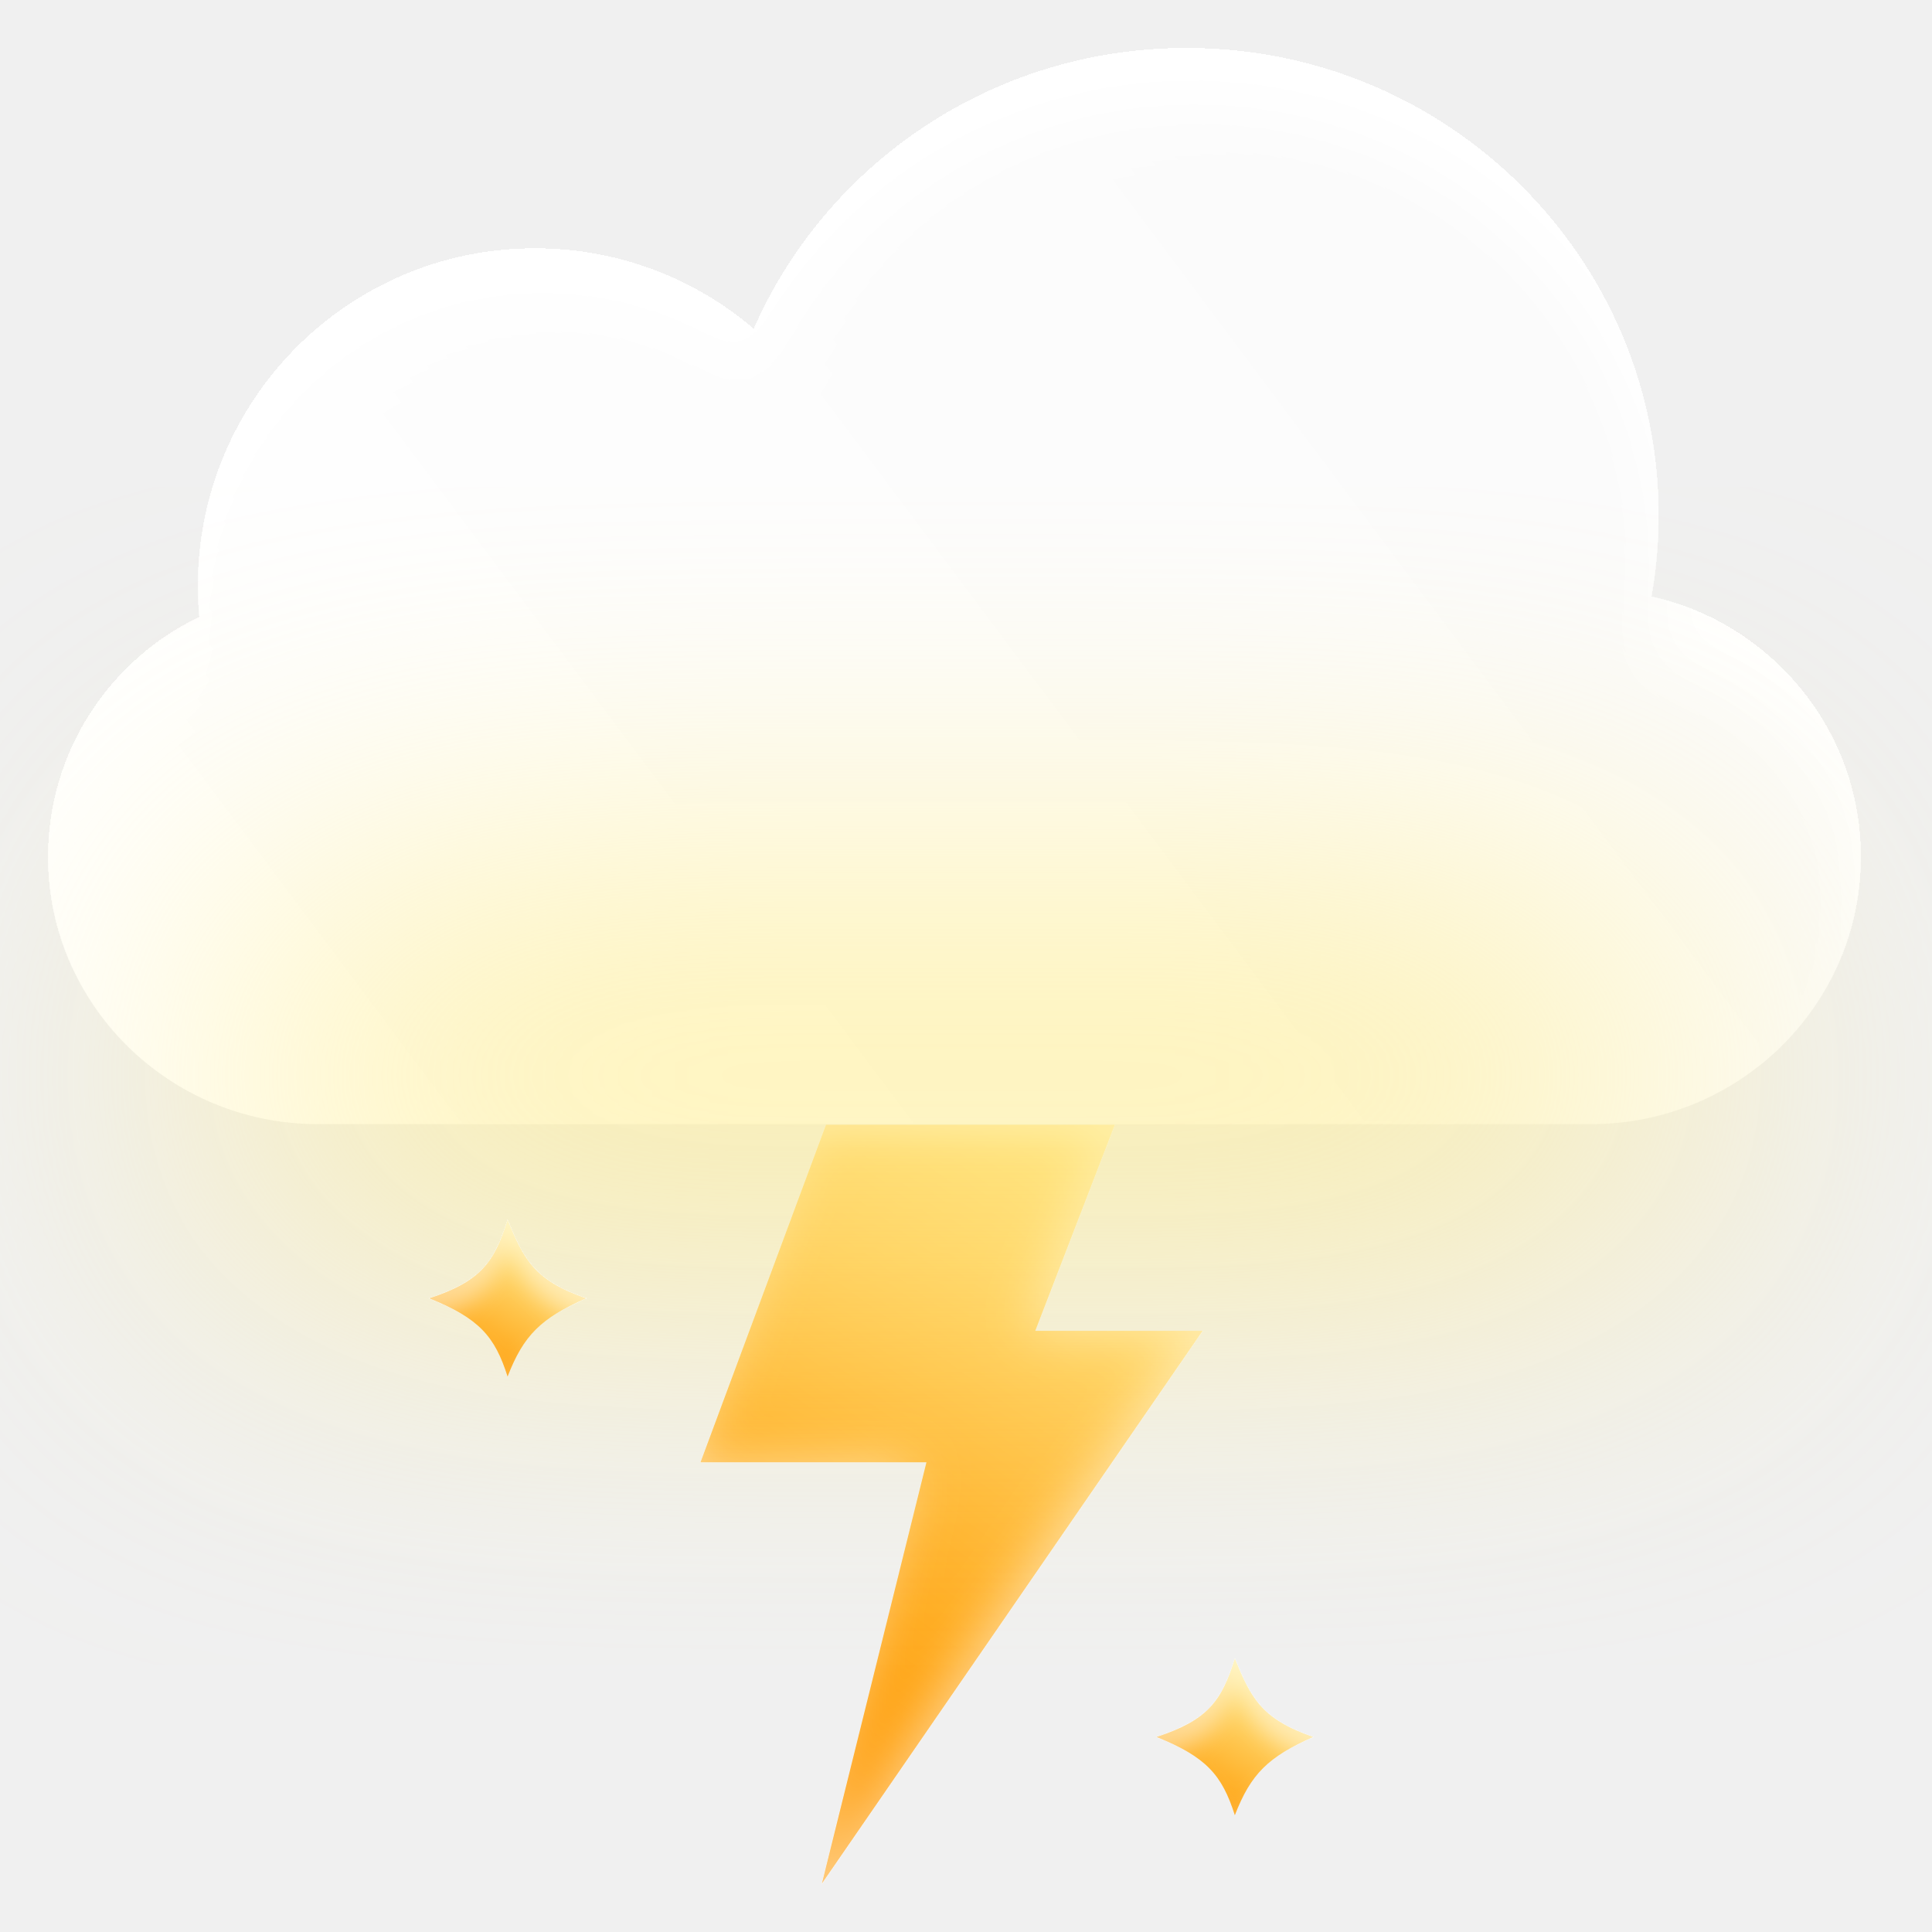
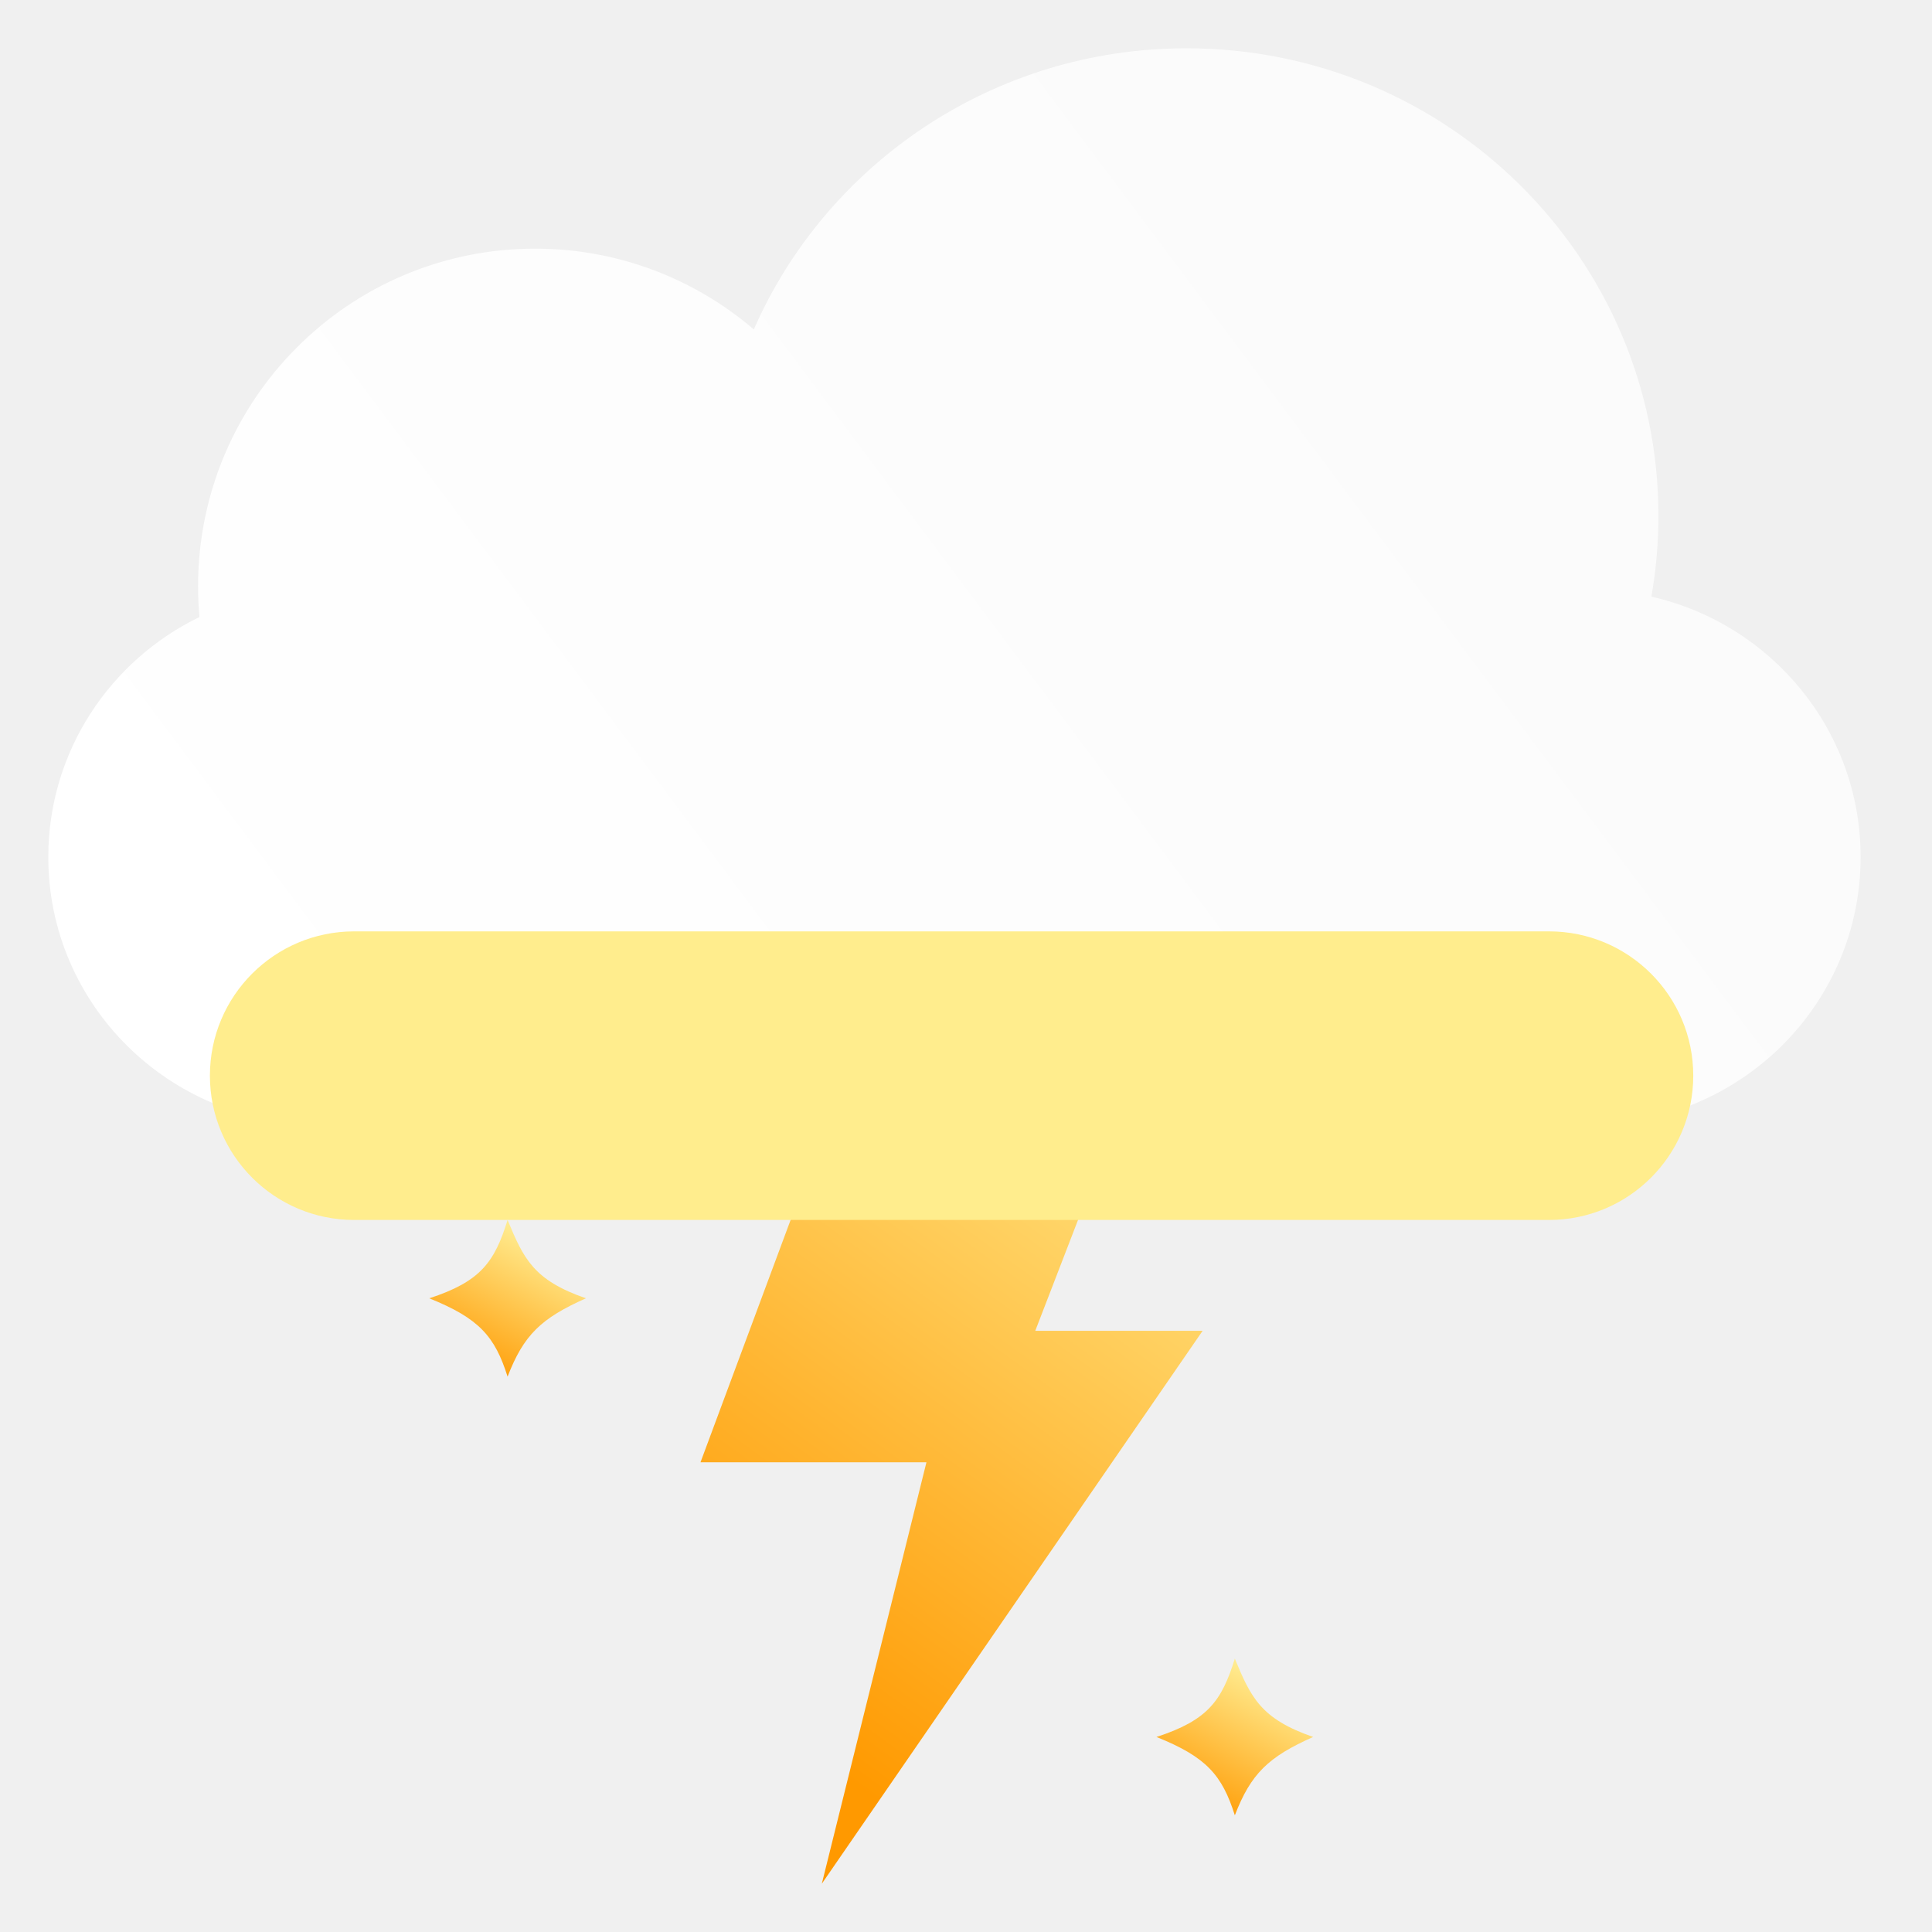
<svg xmlns="http://www.w3.org/2000/svg" width="40" height="40" viewBox="0 0 40 40" fill="none">
-   <g clip-path="url(#clip0_114_93)">
-     <g filter="url(#filter0_b_114_93)">
-       <g filter="url(#filter1_i_114_93)">
-         <path d="M34.19 12.353C34.286 11.809 34.336 11.249 34.336 10.678C34.336 5.333 29.962 1 24.567 1C20.557 1 17.111 3.395 15.607 6.82C14.388 5.777 12.806 5.148 11.078 5.148C7.225 5.148 4.101 8.277 4.101 12.137C4.101 12.352 4.111 12.565 4.13 12.775C2.276 13.674 1 15.562 1 17.744C1 20.799 3.499 23.274 6.582 23.274H32.94C36.023 23.274 38.522 20.799 38.522 17.744C38.522 15.116 36.671 12.915 34.19 12.353Z" fill="url(#paint0_linear_114_93)" />
-       </g>
-     </g>
-     <g filter="url(#filter2_i_114_93)">
-       <path d="M23.08 23.286H17.102L14.503 30.275H19.181L17.015 39L24.899 27.553H21.434L23.08 23.286Z" fill="url(#paint1_linear_114_93)" />
-     </g>
-     <g filter="url(#filter3_f_114_93)">
-       <rect x="4.346" y="19.283" width="30.711" height="5.975" rx="2.987" fill="#FFED8D" />
-     </g>
-     <g filter="url(#filter4_i_114_93)">
-       <path d="M27.188 35.962C26.26 36.374 25.898 36.722 25.566 37.584C25.301 36.749 24.976 36.376 23.943 35.962C25.006 35.616 25.294 35.215 25.566 34.34C25.899 35.146 26.105 35.587 27.188 35.962Z" fill="url(#paint2_linear_114_93)" />
-     </g>
-     <g filter="url(#filter5_i_114_93)">
-       <path d="M12.131 26.88C11.203 27.292 10.841 27.64 10.509 28.502C10.245 27.667 9.92 27.295 8.887 26.88C9.949 26.534 10.238 26.133 10.509 25.258C10.843 26.065 11.049 26.505 12.131 26.88Z" fill="url(#paint3_linear_114_93)" />
-     </g>
-   </g>
+   <path d="M34.19 12.353C34.286 11.809 34.336 11.249 34.336 10.678C34.336 5.333 29.962 1 24.567 1C20.557 1 17.111 3.395 15.607 6.82C14.388 5.777 12.806 5.148 11.078 5.148C7.225 5.148 4.101 8.277 4.101 12.137C4.101 12.352 4.111 12.565 4.13 12.775C2.276 13.674 1 15.562 1 17.744C1 20.799 3.499 23.274 6.582 23.274H32.94C36.023 23.274 38.522 20.799 38.522 17.744C38.522 15.116 36.671 12.915 34.19 12.353Z" fill="url(#paint0_linear_114_93)" />
+   <path d="M23.08 23.286H17.102L14.503 30.275H19.181L17.015 39L24.899 27.553H21.434L23.08 23.286Z" fill="url(#paint1_linear_114_93)" />
+   <rect x="4.346" y="19.283" width="30.711" height="5.975" rx="2.987" fill="#FFED8D" />
+   <path d="M27.188 35.962C26.26 36.374 25.898 36.722 25.566 37.584C25.301 36.749 24.976 36.376 23.943 35.962C25.006 35.616 25.294 35.215 25.566 34.34C25.899 35.146 26.105 35.587 27.188 35.962Z" fill="url(#paint2_linear_114_93)" />
+   <path d="M12.131 26.88C11.203 27.292 10.841 27.64 10.509 28.502C10.245 27.667 9.92 27.295 8.887 26.88C9.949 26.534 10.238 26.133 10.509 25.258C10.843 26.065 11.049 26.505 12.131 26.88Z" fill="url(#paint3_linear_114_93)" />
  <defs>
    <filter id="filter0_b_114_93" x="-2.226" y="-2.226" width="43.975" height="28.727" filterUnits="userSpaceOnUse" color-interpolation-filters="sRGB">
      <feFlood flood-opacity="0" result="BackgroundImageFix" />
      <feGaussianBlur in="BackgroundImageFix" stdDeviation="1.613" />
      <feComposite in2="SourceAlpha" operator="in" result="effect1_backgroundBlur_114_93" />
      <feBlend mode="normal" in="SourceGraphic" in2="effect1_backgroundBlur_114_93" result="shape" />
    </filter>
    <filter id="filter1_i_114_93" x="1" y="1" width="37.522" height="23.47" filterUnits="userSpaceOnUse" color-interpolation-filters="sRGB">
      <feFlood flood-opacity="0" result="BackgroundImageFix" />
      <feBlend mode="normal" in="SourceGraphic" in2="BackgroundImageFix" result="shape" />
      <feColorMatrix in="SourceAlpha" type="matrix" values="0 0 0 0 0 0 0 0 0 0 0 0 0 0 0 0 0 0 127 0" result="hardAlpha" />
      <feOffset dy="1.314" />
      <feGaussianBlur stdDeviation="0.597" />
      <feComposite in2="hardAlpha" operator="arithmetic" k2="-1" k3="1" />
      <feColorMatrix type="matrix" values="0 0 0 0 1 0 0 0 0 1 0 0 0 0 1 0 0 0 1 0" />
      <feBlend mode="normal" in2="shape" result="effect1_innerShadow_114_93" />
    </filter>
    <filter id="filter2_i_114_93" x="14.264" y="23.286" width="10.635" height="15.714" filterUnits="userSpaceOnUse" color-interpolation-filters="sRGB">
      <feFlood flood-opacity="0" result="BackgroundImageFix" />
      <feBlend mode="normal" in="SourceGraphic" in2="BackgroundImageFix" result="shape" />
      <feColorMatrix in="SourceAlpha" type="matrix" values="0 0 0 0 0 0 0 0 0 0 0 0 0 0 0 0 0 0 127 0" result="hardAlpha" />
      <feOffset dx="-0.239" />
      <feGaussianBlur stdDeviation="0.538" />
      <feComposite in2="hardAlpha" operator="arithmetic" k2="-1" k3="1" />
      <feColorMatrix type="matrix" values="0 0 0 0 1 0 0 0 0 1 0 0 0 0 1 0 0 0 0.5 0" />
      <feBlend mode="normal" in2="shape" result="effect1_innerShadow_114_93" />
    </filter>
    <filter id="filter3_f_114_93" x="-4.855" y="10.082" width="49.113" height="24.377" filterUnits="userSpaceOnUse" color-interpolation-filters="sRGB">
      <feFlood flood-opacity="0" result="BackgroundImageFix" />
      <feBlend mode="normal" in="SourceGraphic" in2="BackgroundImageFix" result="shape" />
      <feGaussianBlur stdDeviation="4.601" result="effect1_foregroundBlur_114_93" />
    </filter>
    <filter id="filter4_i_114_93" x="23.944" y="34.34" width="3.244" height="3.722" filterUnits="userSpaceOnUse" color-interpolation-filters="sRGB">
      <feFlood flood-opacity="0" result="BackgroundImageFix" />
      <feBlend mode="normal" in="SourceGraphic" in2="BackgroundImageFix" result="shape" />
      <feColorMatrix in="SourceAlpha" type="matrix" values="0 0 0 0 0 0 0 0 0 0 0 0 0 0 0 0 0 0 127 0" result="hardAlpha" />
      <feOffset dy="0.478" />
      <feGaussianBlur stdDeviation="0.239" />
      <feComposite in2="hardAlpha" operator="arithmetic" k2="-1" k3="1" />
      <feColorMatrix type="matrix" values="0 0 0 0 1 0 0 0 0 1 0 0 0 0 1 0 0 0 0.44 0" />
      <feBlend mode="normal" in2="shape" result="effect1_innerShadow_114_93" />
    </filter>
    <filter id="filter5_i_114_93" x="8.887" y="25.258" width="3.244" height="3.722" filterUnits="userSpaceOnUse" color-interpolation-filters="sRGB">
      <feFlood flood-opacity="0" result="BackgroundImageFix" />
      <feBlend mode="normal" in="SourceGraphic" in2="BackgroundImageFix" result="shape" />
      <feColorMatrix in="SourceAlpha" type="matrix" values="0 0 0 0 0 0 0 0 0 0 0 0 0 0 0 0 0 0 127 0" result="hardAlpha" />
      <feOffset dy="0.478" />
      <feGaussianBlur stdDeviation="0.239" />
      <feComposite in2="hardAlpha" operator="arithmetic" k2="-1" k3="1" />
      <feColorMatrix type="matrix" values="0 0 0 0 1 0 0 0 0 1 0 0 0 0 1 0 0 0 0.44 0" />
      <feBlend mode="normal" in2="shape" result="effect1_innerShadow_114_93" />
    </filter>
    <linearGradient id="paint0_linear_114_93" x1="3.387" y1="21.286" x2="41.24" y2="-7.021" gradientUnits="userSpaceOnUse">
      <stop stop-color="white" />
      <stop offset="1" stop-color="white" stop-opacity="0.58" />
    </linearGradient>
    <linearGradient id="paint1_linear_114_93" x1="18.416" y1="37.486" x2="28.558" y2="23.487" gradientUnits="userSpaceOnUse">
      <stop stop-color="#FF9900" />
      <stop offset="1" stop-color="#FFEE94" />
    </linearGradient>
    <linearGradient id="paint2_linear_114_93" x1="25.096" y1="37.736" x2="26.623" y2="34.869" gradientUnits="userSpaceOnUse">
      <stop stop-color="#FF9900" />
      <stop offset="1" stop-color="#FFEE94" />
    </linearGradient>
    <linearGradient id="paint3_linear_114_93" x1="10.04" y1="28.654" x2="11.567" y2="25.788" gradientUnits="userSpaceOnUse">
      <stop stop-color="#FF9900" />
      <stop offset="1" stop-color="#FFEE94" />
    </linearGradient>
-     <clipPath id="clip0_114_93">
-       <rect width="40" height="40" fill="white" />
-     </clipPath>
  </defs>
</svg>
